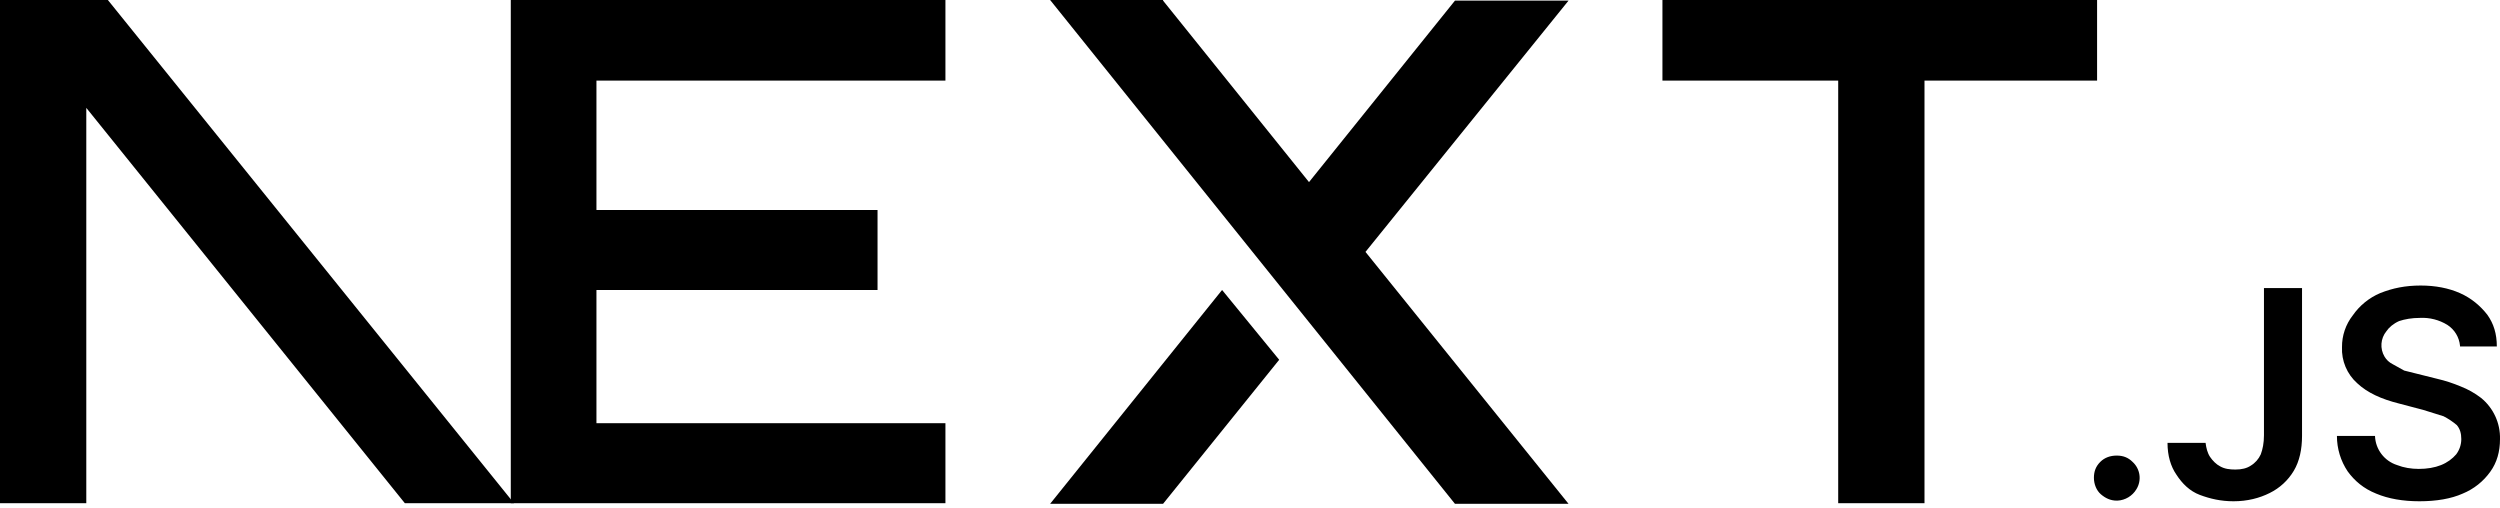
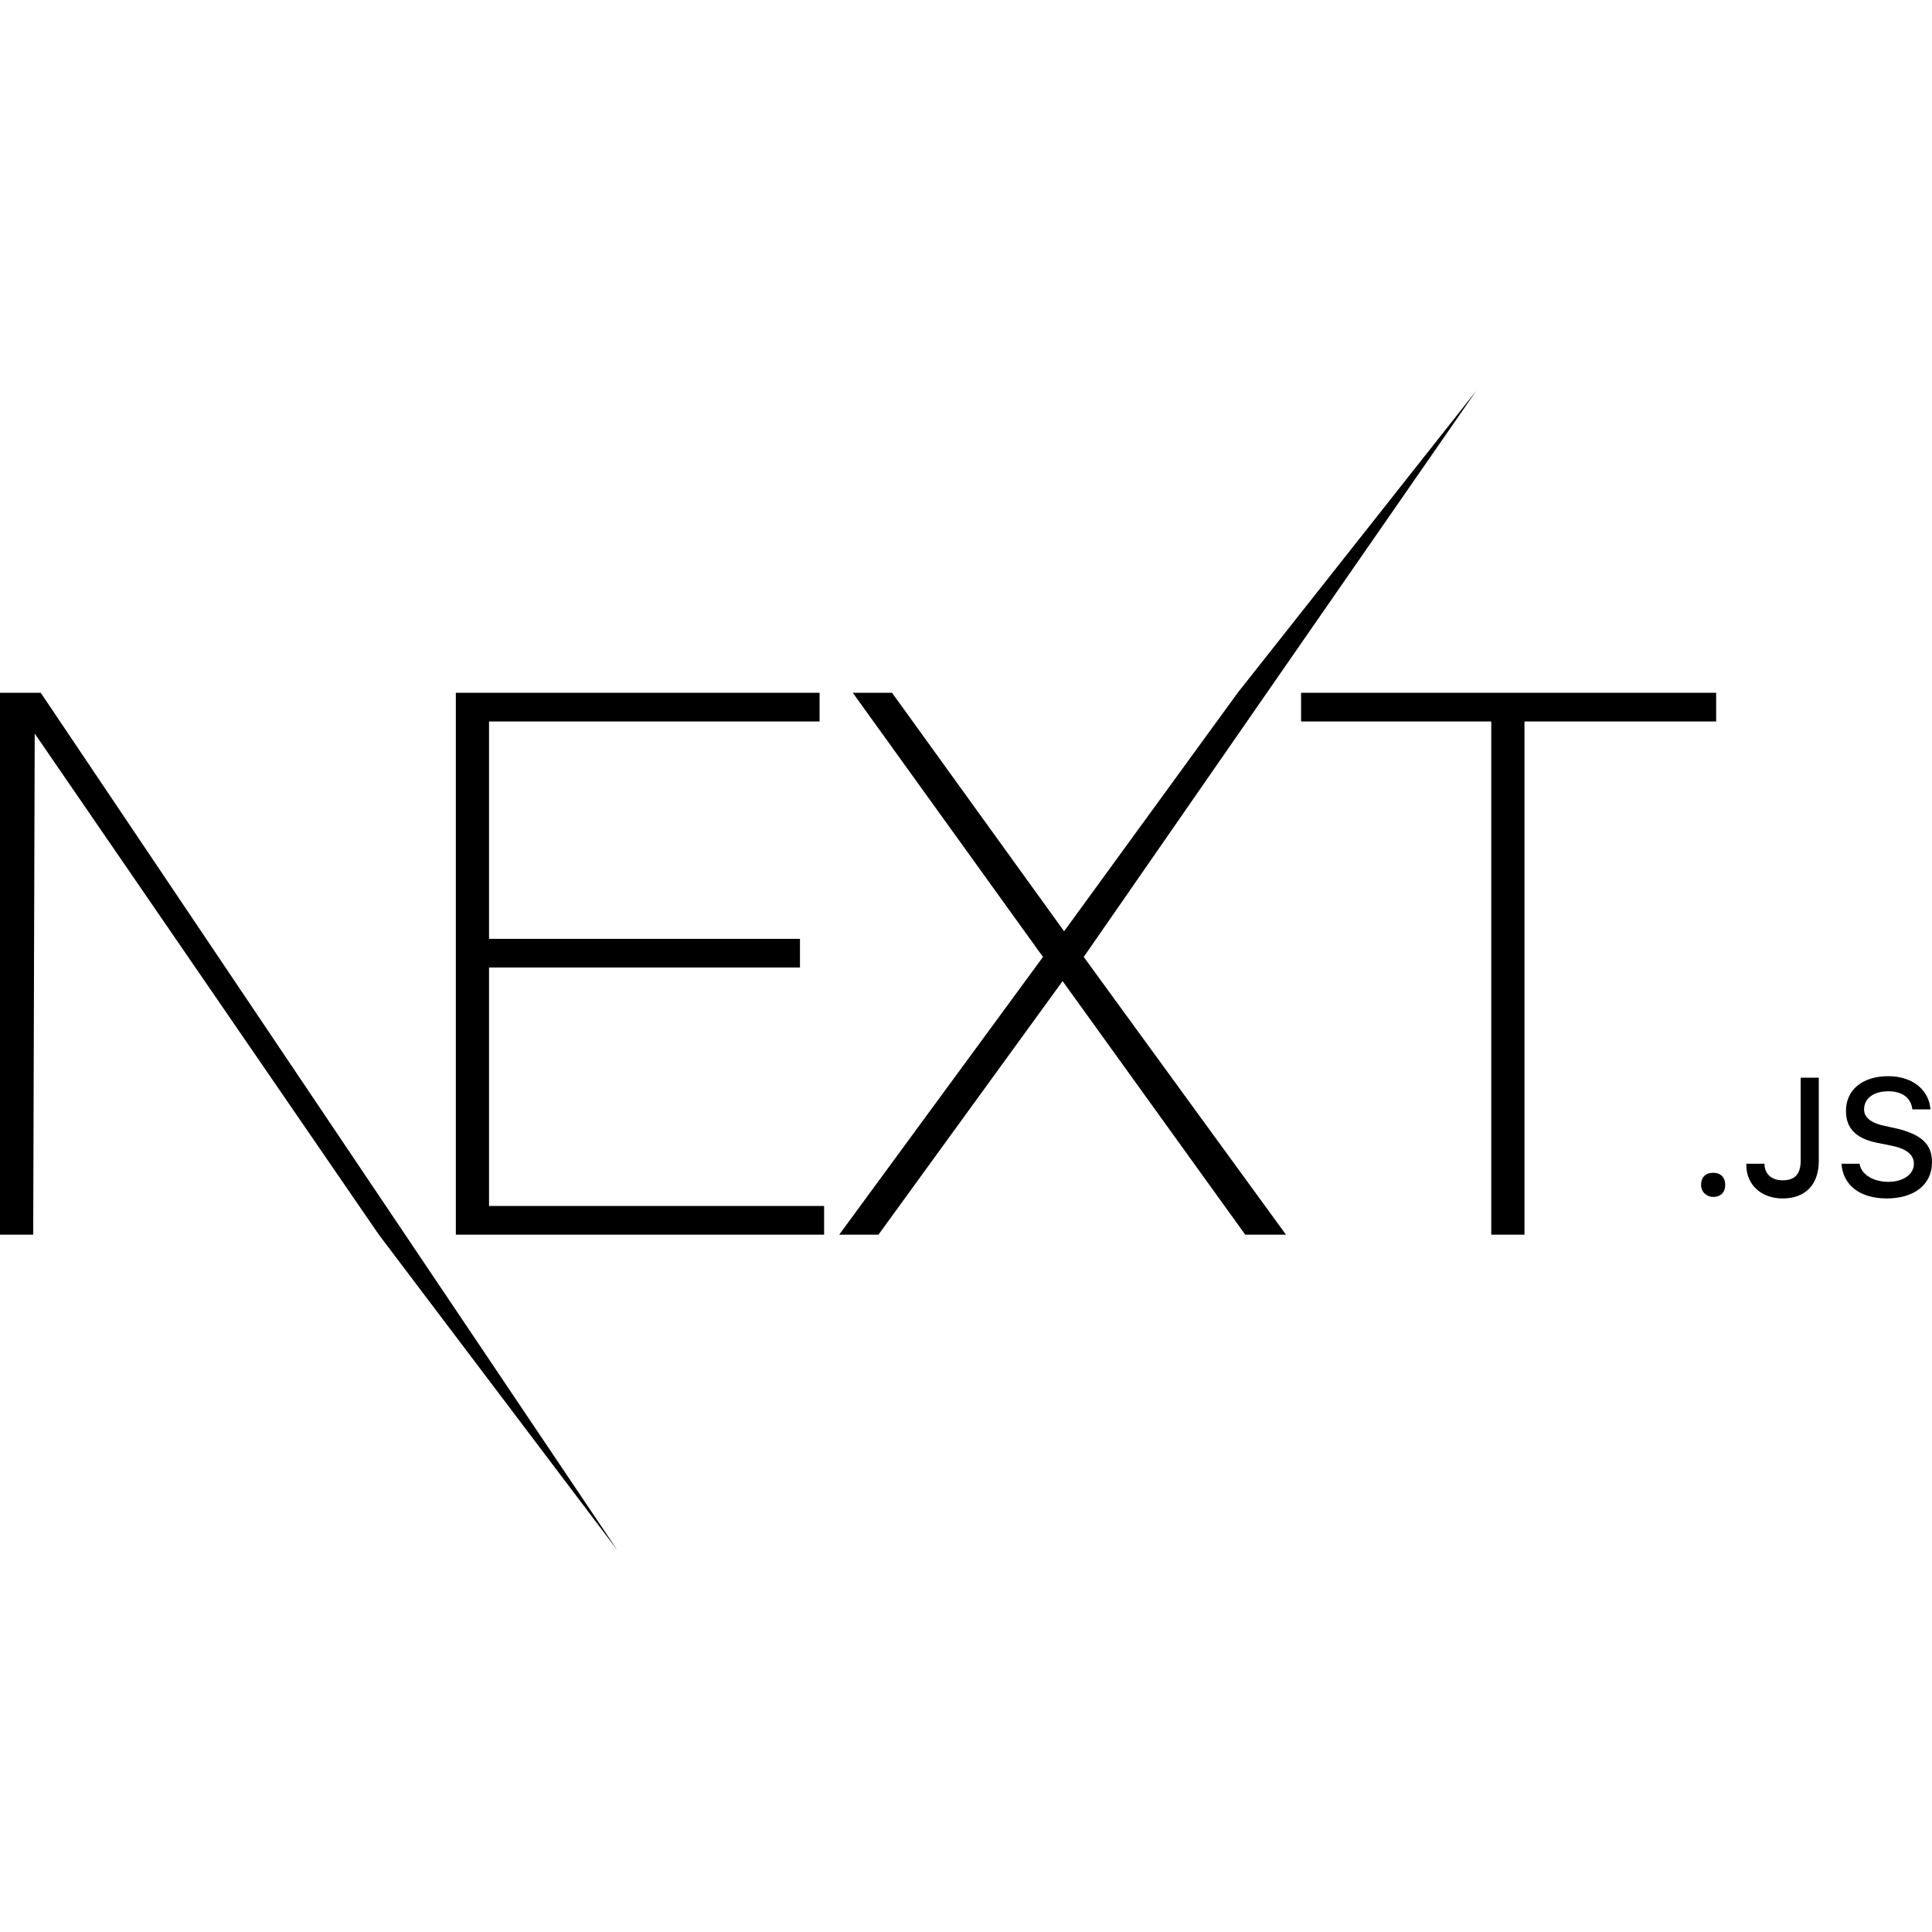
- <svg xmlns="http://www.w3.org/2000/svg" fill="none" viewBox="0 0 394 80">
-   <path fill="#000" d="M262 0h68.5v12.7h-27.2v66.6h-13.6V12.7H262V0ZM149 0v12.7H94v20.4h44.3v12.6H94v21h55v12.6H80.5V0h68.7zm34.3 0h-17.8l63.8 79.4h17.9l-32-39.7 32-39.6h-17.9l-23 28.6-23-28.6zm18.3 56.7-9-11-27.1 33.7h17.8l18.3-22.7z" />
-   <path fill="#000" d="M81 79.3 17 0H0v79.3h13.6V17l50.2 62.3H81Zm252.6-.4c-1 0-1.8-.4-2.5-1s-1.1-1.6-1.1-2.6.3-1.8 1-2.5 1.6-1 2.6-1 1.8.3 2.5 1a3.4 3.4 0 0 1 .6 4.3 3.7 3.7 0 0 1-3 1.8zm23.2-33.5h6v23.3c0 2.1-.4 4-1.3 5.5a9.1 9.1 0 0 1-3.8 3.5c-1.6.8-3.5 1.3-5.7 1.3-2 0-3.7-.4-5.3-1s-2.8-1.8-3.7-3.2c-.9-1.3-1.4-3-1.4-5h6c.1.8.3 1.6.7 2.2s1 1.2 1.6 1.5c.7.4 1.5.5 2.4.5 1 0 1.8-.2 2.4-.6a4 4 0 0 0 1.6-1.8c.3-.8.5-1.8.5-3V45.5zm30.9 9.1a4.4 4.4 0 0 0-2-3.3 7.5 7.5 0 0 0-4.3-1.1c-1.3 0-2.4.2-3.3.5-.9.4-1.6 1-2 1.6a3.5 3.5 0 0 0-.3 4c.3.5.7.9 1.3 1.2l1.8 1 2 .5 3.2.8c1.3.3 2.5.7 3.7 1.2a13 13 0 0 1 3.2 1.8 8.1 8.1 0 0 1 3 6.5c0 2-.5 3.7-1.5 5.1a10 10 0 0 1-4.4 3.5c-1.8.8-4.1 1.2-6.8 1.2-2.6 0-4.9-.4-6.8-1.2-2-.8-3.4-2-4.5-3.5a10 10 0 0 1-1.7-5.6h6a5 5 0 0 0 3.5 4.6c1 .4 2.2.6 3.4.6 1.3 0 2.5-.2 3.5-.6 1-.4 1.8-1 2.4-1.7a4 4 0 0 0 .8-2.4c0-.9-.2-1.6-.7-2.2a11 11 0 0 0-2.1-1.4l-3.2-1-3.8-1c-2.8-.7-5-1.7-6.6-3.2a7.2 7.2 0 0 1-2.4-5.7 8 8 0 0 1 1.7-5 10 10 0 0 1 4.3-3.5c2-.8 4-1.2 6.4-1.2 2.3 0 4.4.4 6.2 1.2 1.8.8 3.2 2 4.3 3.4 1 1.4 1.5 3 1.5 5h-5.8z" />
+ <svg xmlns="http://www.w3.org/2000/svg" viewBox="0 0 128 128">
+   <path d="M30.2 45.9h24.1v1.9H32.4v14.4H53v1.9H32.4v15.8h22.2v1.9H30.2V45.9zm26.3 0h2.6l11.4 15.8L82 45.9l15.8-20-26 37.5 13.4 18.4h-2.7L70.4 65 58.2 81.8h-2.6l13.5-18.4-12.6-17.5zm29.7 1.9v-1.9h27.5v1.9H101v34h-2.2v-34H86.2zM0 45.9h2.7l38.2 56.8-15.8-20.9L2.3 48.6l-.1 33.2H0zm113.5 33.4c.5 0 .8-.3.8-.8s-.3-.8-.8-.8-.8.3-.8.8.4.8.8.8zm2.2-2.1c0 1.3 1 2.2 2.4 2.2 1.5 0 2.4-.9 2.4-2.5v-5.5h-1.2v5.5c0 .9-.4 1.3-1.2 1.3-.7 0-1.2-.4-1.2-1.1h-1.2zm6.3-.1c.1 1.4 1.2 2.3 3 2.3s3-.9 3-2.4c0-1.2-.7-1.8-2.2-2.2l-.9-.2c-1-.2-1.4-.6-1.4-1.1 0-.7.6-1.2 1.6-1.2.9 0 1.5.4 1.6 1.2h1.2c-.1-1.3-1.2-2.2-2.8-2.2-1.7 0-2.8.9-2.8 2.3 0 1.1.6 1.8 2 2.1l1 .2c1 .2 1.5.6 1.5 1.2 0 .7-.7 1.2-1.7 1.2s-1.8-.5-1.9-1.2H122z" />
</svg>
